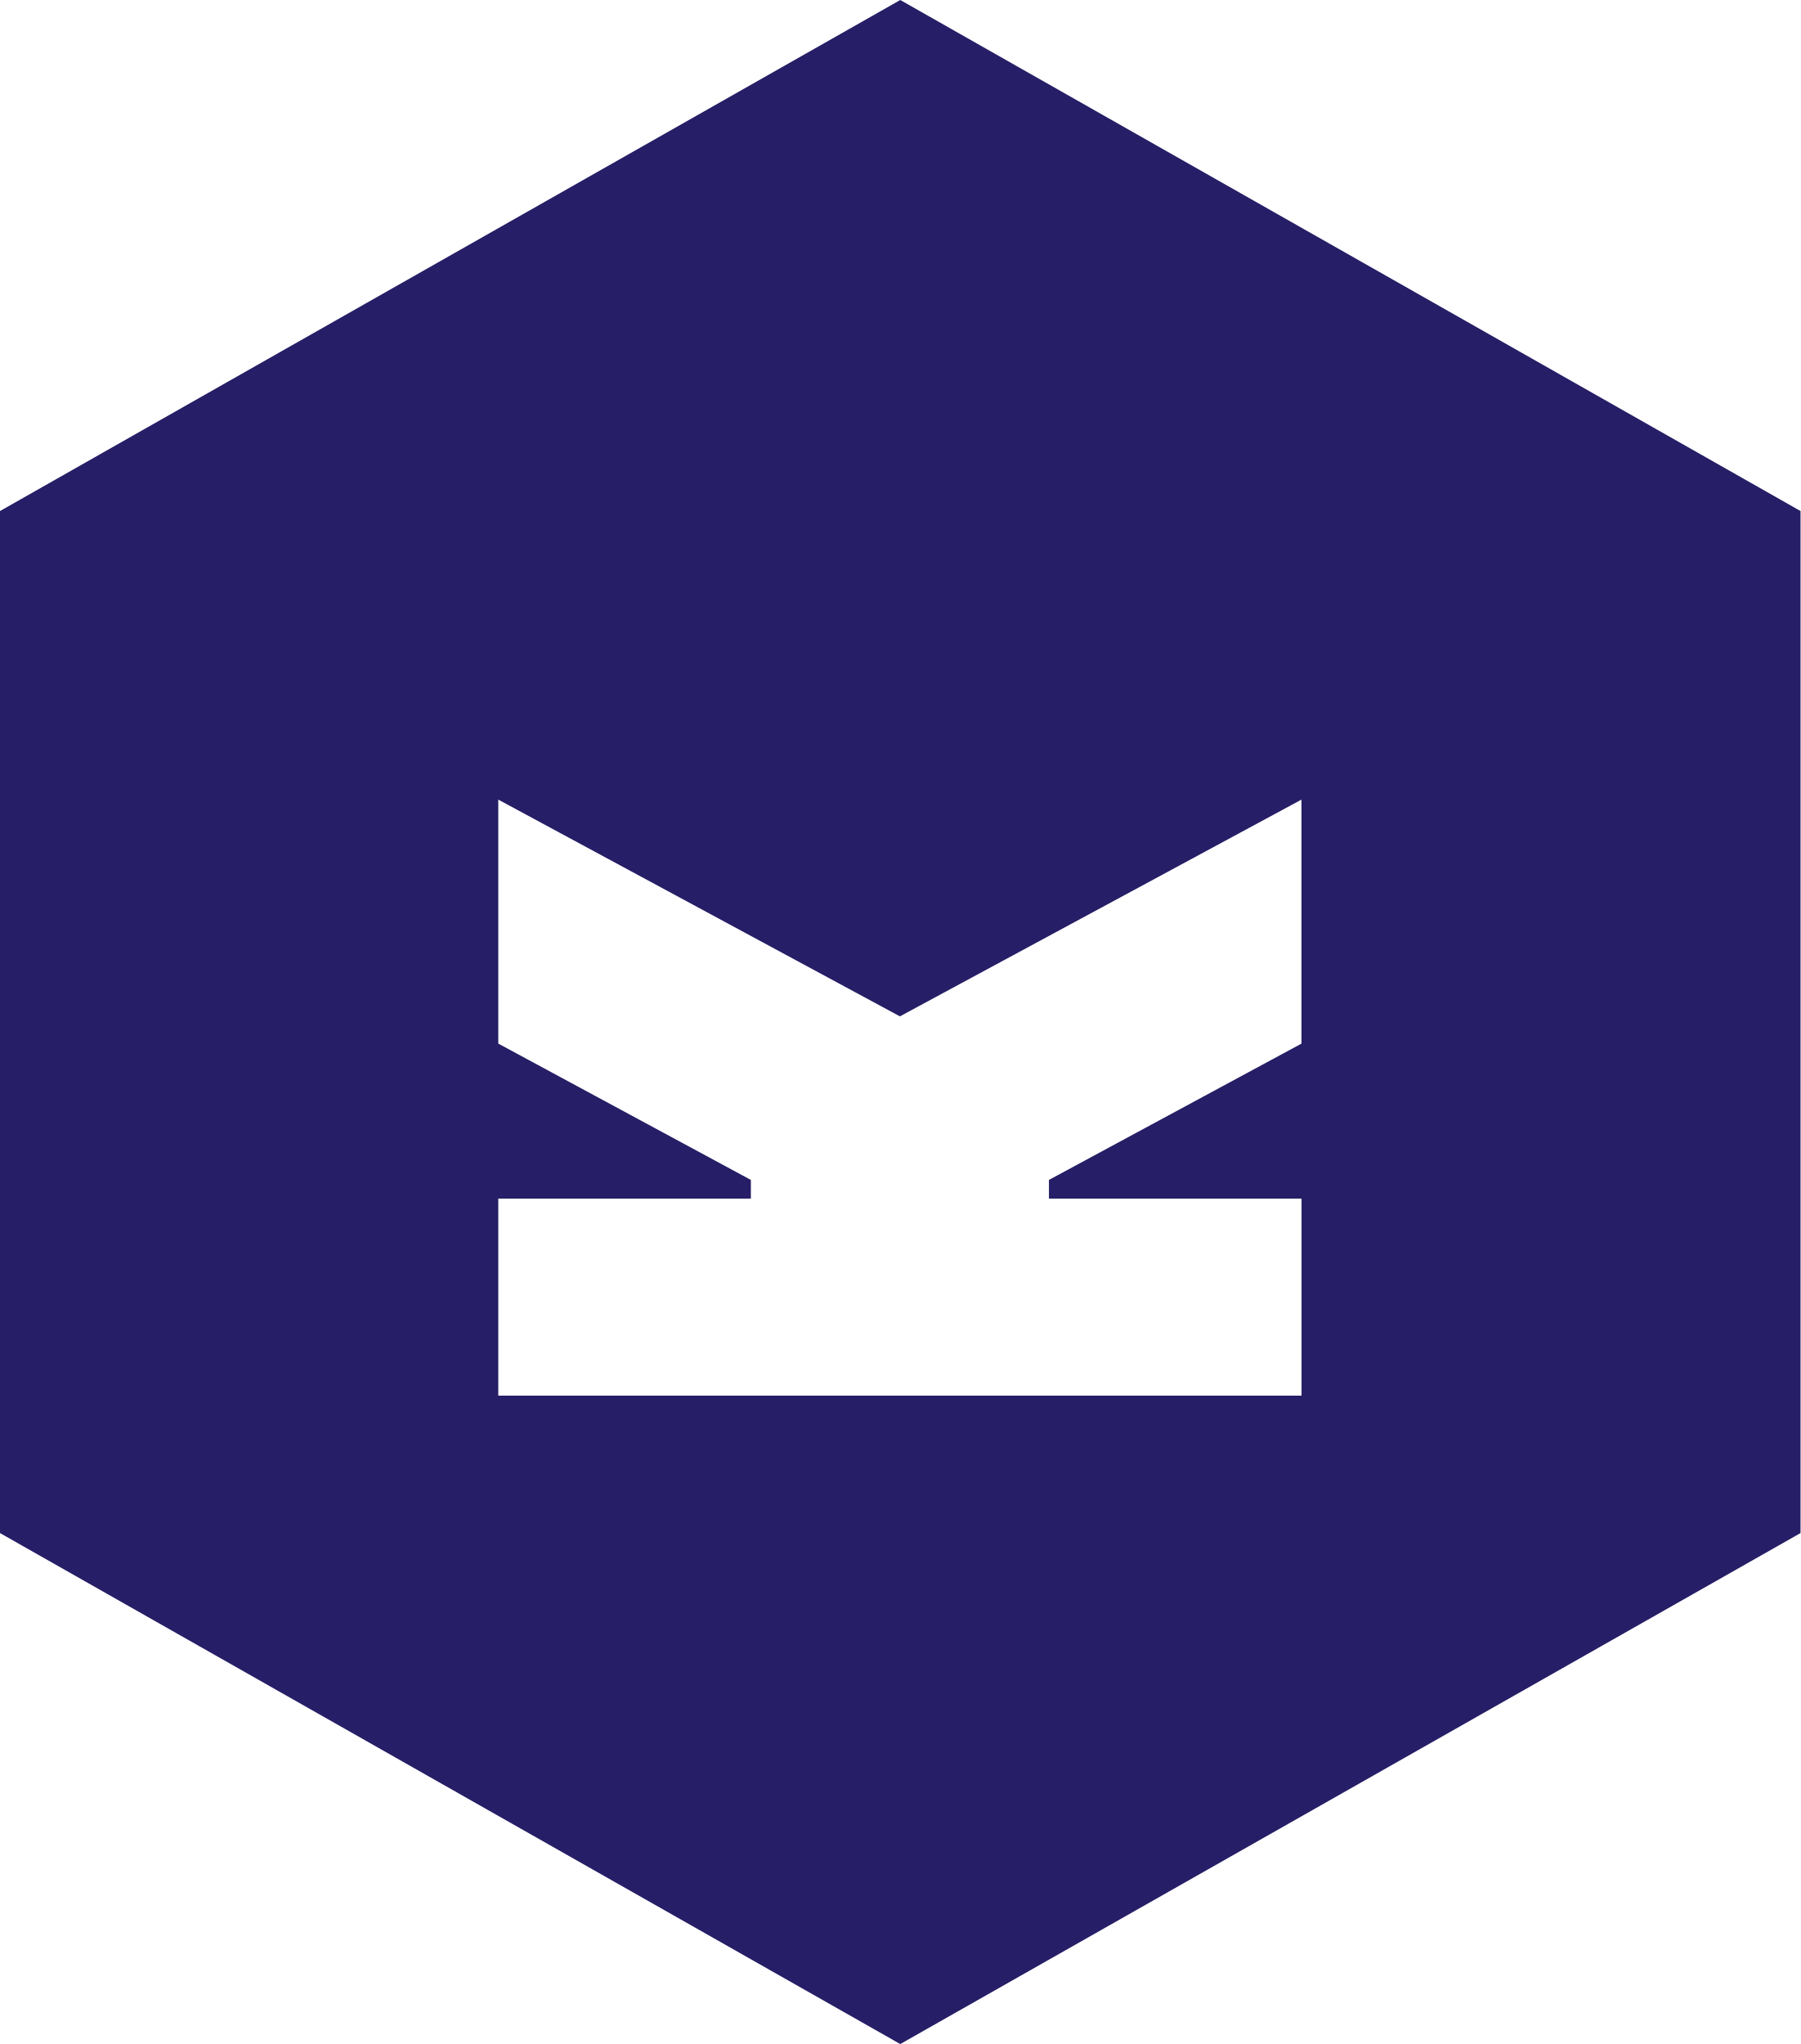
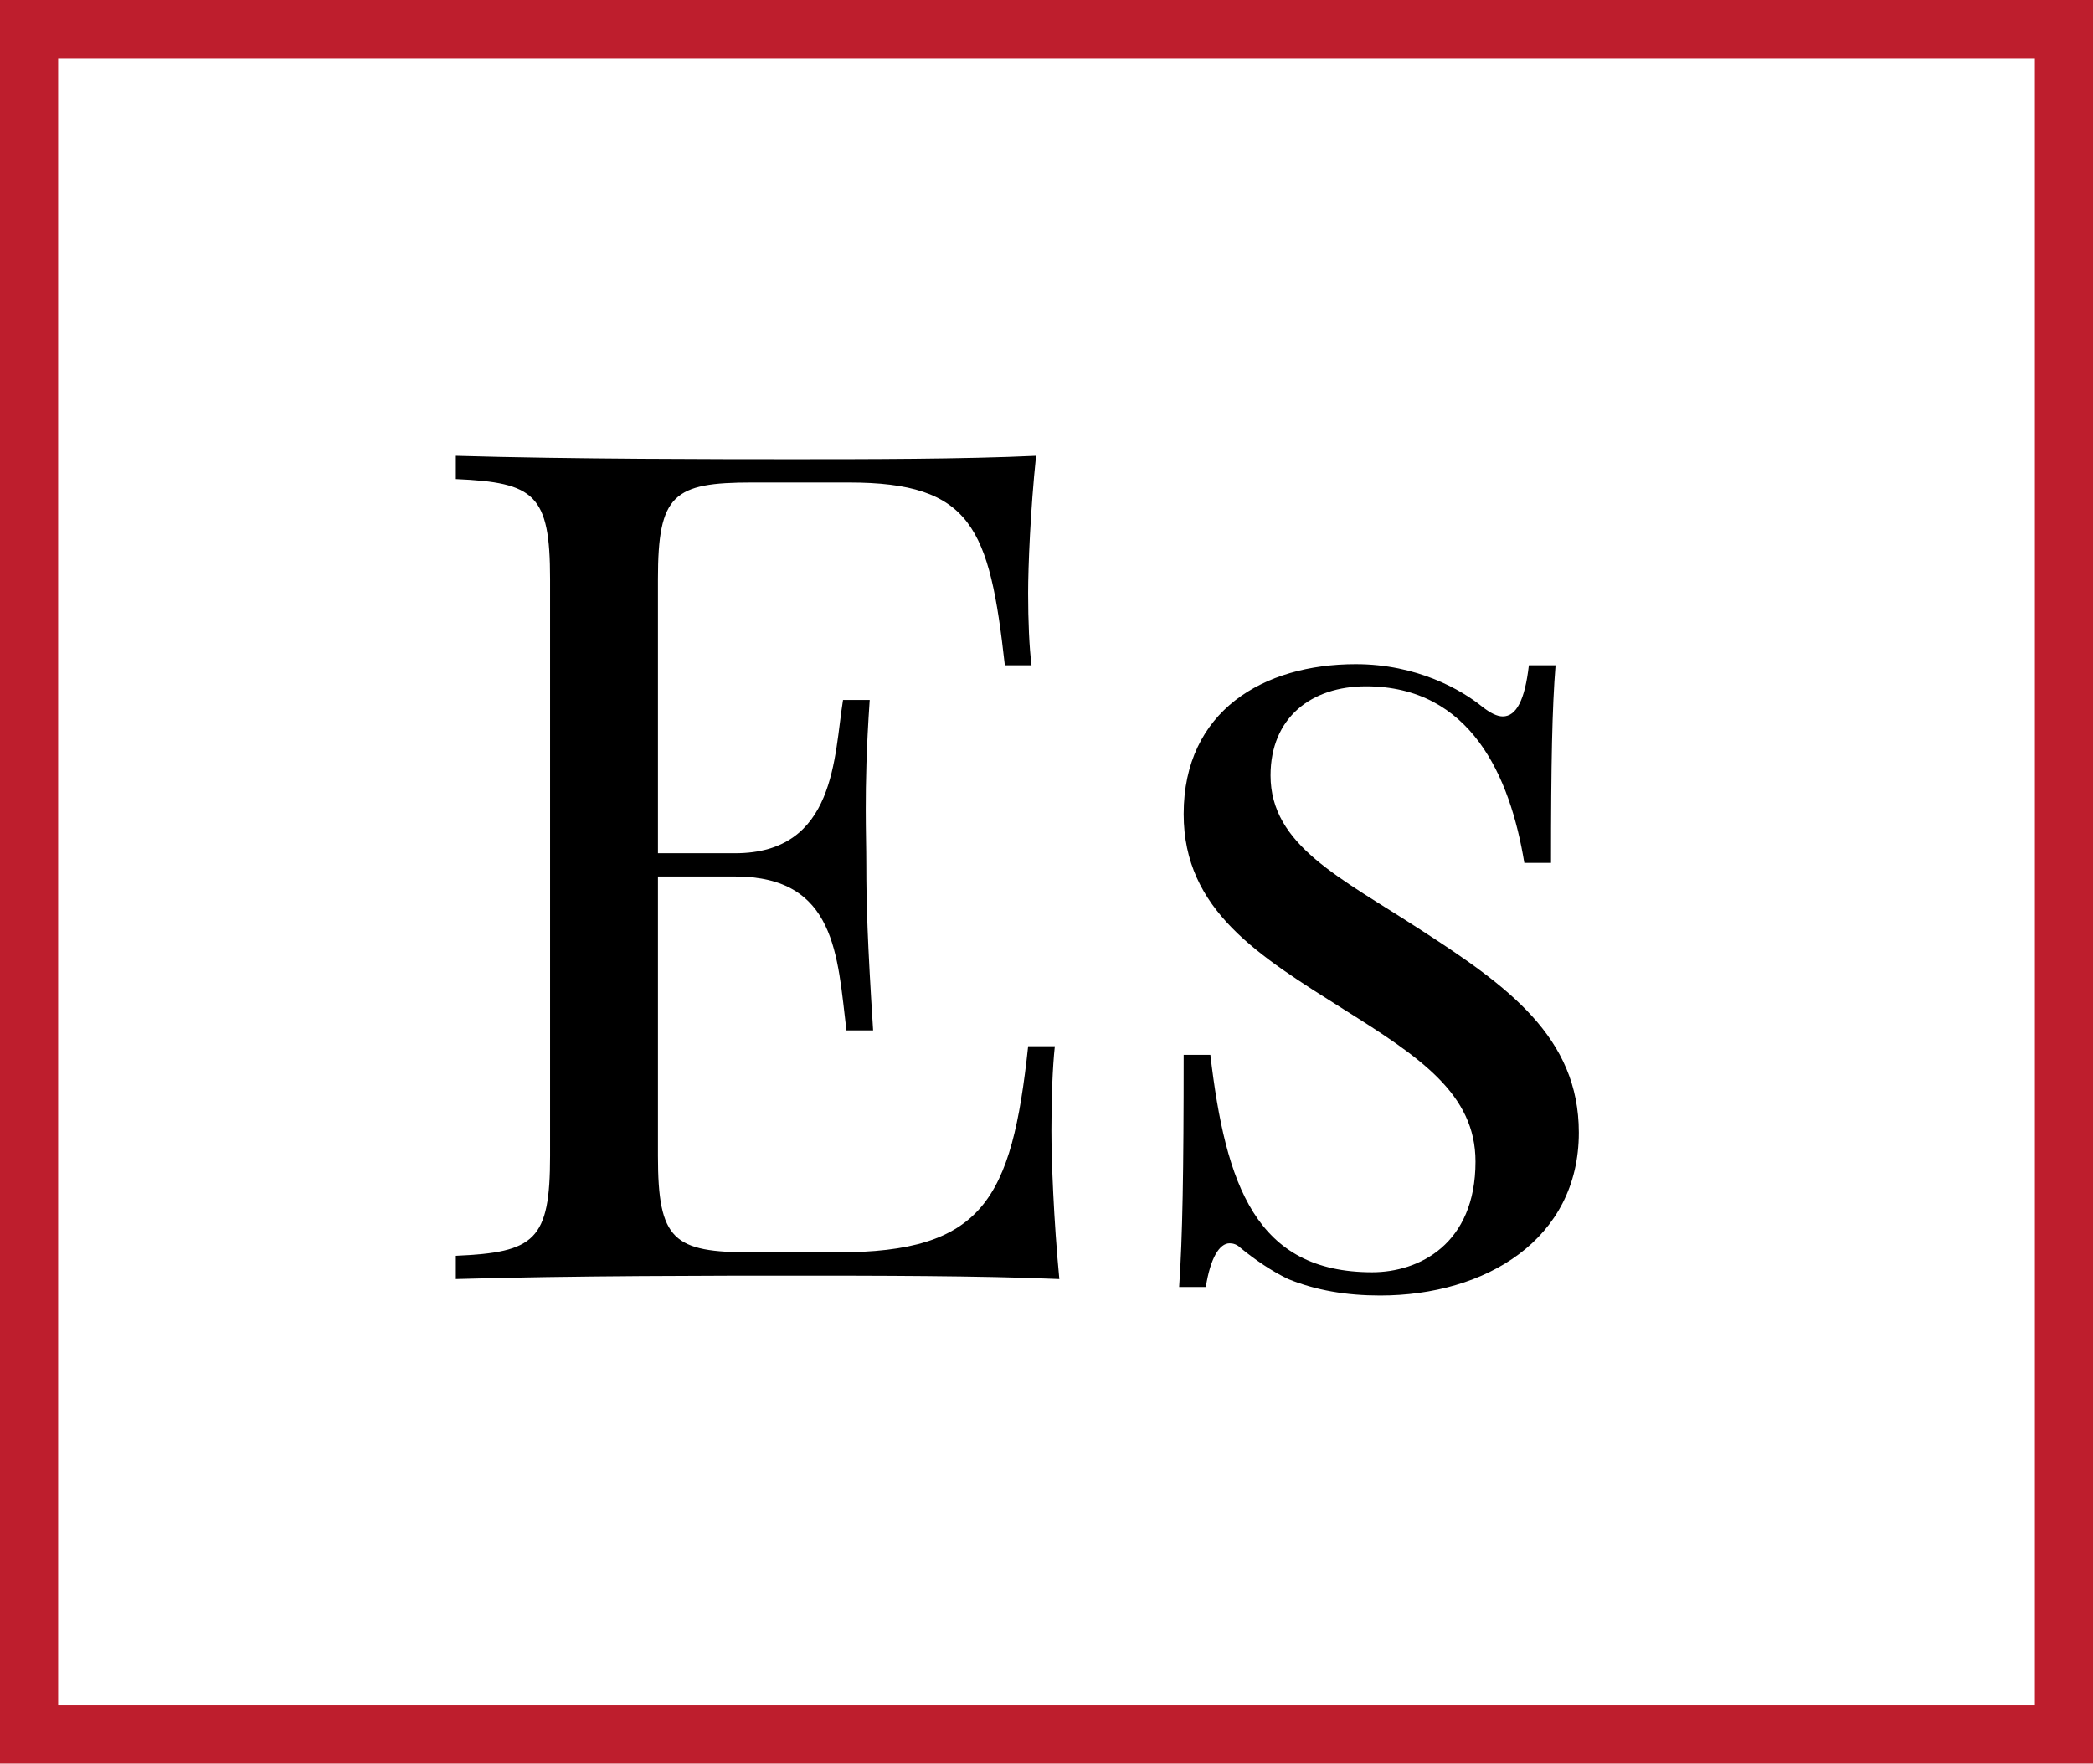
- <svg xmlns="http://www.w3.org/2000/svg" version="1" width="35" height="39.729" viewBox="0 0 35 39.729">
-   <path fill="#261e66" d="M17.5 0L0 9.933v19.865l17.5 9.932L35 29.798V9.933L17.5 0zm7.8 20.284l-4.91 2.65v.363h4.91v3.83H9.686v-3.83h4.91v-.363l-4.91-2.65v-4.742l7.807 4.213 7.806-4.213v4.742z" />
+ <svg xmlns="http://www.w3.org/2000/svg" version="1.1" id="Layer_1" x="0px" y="0px" width="108px" height="91px" viewBox="0 0 108 91" enable-background="new 0 0 108 91" xml:space="preserve">
+   <defs id="defs13" />
+   <g id="g3">
+     <path d="M54.662,66c-4.072-0.176-9.727-0.176-13.74-0.176c-3.604,0-11.514,0-17.402,0.176v-1.201   c4.072-0.176,4.863-0.791,4.863-5.156V29.877c0-4.365-0.791-4.98-4.863-5.156V23.52c5.889,0.176,13.799,0.176,17.402,0.176   c3.662,0,8.818,0,12.539-0.176c-0.293,2.813-0.41,5.713-0.41,7.09c0,1.436,0.059,2.813,0.176,3.721H51.85   c-0.791-7.09-1.699-9.434-8.057-9.434h-4.98c-4.072,0-4.863,0.615-4.863,4.98v14.15h3.984c5.215,0,5.098-5.039,5.566-7.91h1.377   c-0.176,2.549-0.205,4.277-0.205,5.654c0,1.113,0.029,1.992,0.029,2.871c0,1.963,0.059,3.955,0.352,8.525h-1.377   c-0.469-3.838-0.527-7.939-5.742-7.939h-3.984v14.414c0,4.365,0.791,4.98,4.863,4.98h4.395c7.5,0,8.994-2.695,9.844-10.635h1.377   c-0.117,1.084-0.176,2.666-0.176,4.336C54.252,59.818,54.369,62.953,54.662,66z" id="path5" />
+     <path d="M76.488,36.469c0.41,0.322,0.762,0.498,1.055,0.498c0.703,0,1.143-0.85,1.348-2.637h1.377   c-0.176,2.197-0.234,5.039-0.234,10.195h-1.377c-0.732-4.453-2.754-9.111-8.174-9.111c-2.813,0-4.922,1.611-4.922,4.6   c0,3.604,3.604,5.273,7.705,7.939c4.541,2.93,8.203,5.566,8.203,10.488c0,5.508-4.805,8.408-10.254,8.408   c-1.729,0-3.311-0.264-4.746-0.85c-0.85-0.41-1.67-0.967-2.461-1.611c-0.176-0.176-0.381-0.234-0.557-0.234   c-0.527,0-0.996,0.762-1.23,2.256h-1.377c0.176-2.578,0.234-5.918,0.234-11.982h1.377c0.791,6.709,2.344,11.221,8.35,11.221   c2.402,0,5.332-1.436,5.332-5.713c0-3.486-2.871-5.391-6.797-7.852c-4.365-2.754-8.262-5.098-8.262-10.078   c0-5.332,4.131-7.734,8.877-7.734C73.119,34.271,75.404,35.59,76.488,36.469z" id="path7" />
+   </g>
+   <rect x="1.5" y="1.5" fill="none" stroke="#BE1E2D" stroke-width="3" stroke-miterlimit="10" width="105" height="88" id="rect9" />
</svg>
